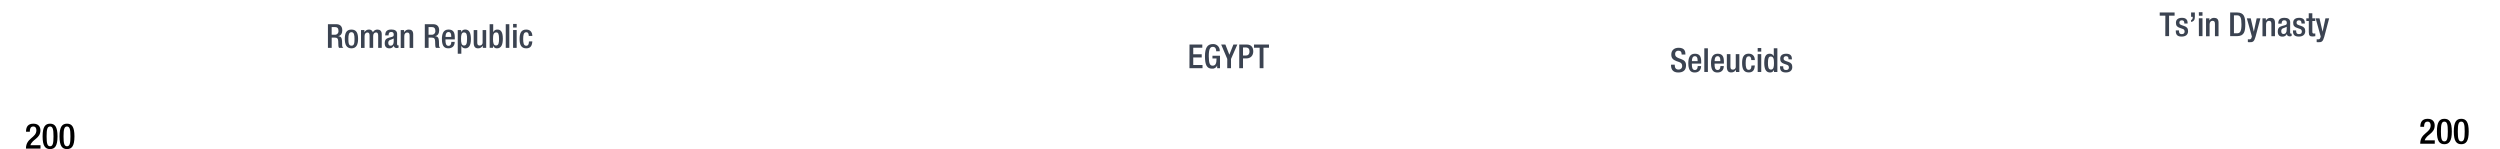
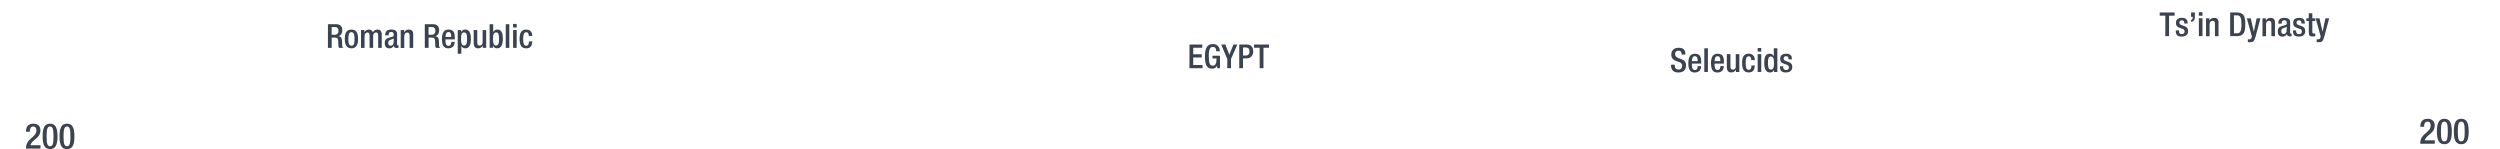
<svg xmlns="http://www.w3.org/2000/svg" viewBox="0 0 1847.91 110">
  <g id="YEARS">
    <g id="Right">
-       <path d="M1799.69,106.23h-10.76c0-8,7.72-7.83,7.72-13.55,0-1.53-.65-2.78-2.29-2.78-2.21,0-2.57,2-2.57,3.85H1789c0-3.64,1.51-5.93,5.44-5.93,3.74,0,5.2,2.24,5.2,4.92,0,6.11-6,6.47-7.39,11h7.46Z" />
-       <path d="M1806.79,87.82c3.54,0,5.51,2.21,5.51,9.39s-2,9.38-5.51,9.38-5.51-2.21-5.51-9.38S1803.26,87.82,1806.79,87.82Zm0,16.69c2,0,2.55-2,2.55-7.3s-.55-7.31-2.55-7.31-2.55,2-2.55,7.31S1804.79,104.51,1806.79,104.51Z" />
-       <path d="M1819.27,87.82c3.54,0,5.51,2.21,5.51,9.39s-2,9.38-5.51,9.38-5.51-2.21-5.51-9.38S1815.73,87.82,1819.27,87.82Zm0,16.69c2,0,2.55-2,2.55-7.3s-.55-7.31-2.55-7.31-2.55,2-2.55,7.31S1817.27,104.51,1819.27,104.51Z" />
+       <path d="M1799.69,106.23h-10.76c0-8,7.72-7.83,7.72-13.55,0-1.53-.65-2.78-2.29-2.78-2.21,0-2.57,2-2.57,3.85H1789c0-3.64,1.51-5.93,5.44-5.93,3.74,0,5.2,2.24,5.2,4.92,0,6.11-6,6.47-7.39,11h7.46Z" fill="#3b4351" />
+       <path d="M1806.79,87.82c3.54,0,5.51,2.21,5.51,9.39s-2,9.38-5.51,9.38-5.51-2.21-5.51-9.38S1803.26,87.82,1806.79,87.82Zm0,16.69c2,0,2.55-2,2.55-7.3s-.55-7.31-2.55-7.31-2.55,2-2.55,7.31S1804.79,104.51,1806.79,104.51Z" fill="#3b4351" />
+       <path d="M1819.27,87.82c3.54,0,5.51,2.21,5.51,9.39s-2,9.38-5.51,9.38-5.51-2.21-5.51-9.38S1815.73,87.82,1819.27,87.82Zm0,16.69c2,0,2.55-2,2.55-7.3s-.55-7.31-2.55-7.31-2.55,2-2.55,7.31S1817.27,104.51,1819.27,104.51Z" fill="#3b4351" />
    </g>
    <g id="left">
-       <path d="M29.94,109.83H19.18c0-8,7.72-7.83,7.72-13.55,0-1.53-.65-2.78-2.29-2.78-2.21,0-2.57,2-2.57,3.85H19.23c0-3.64,1.51-5.93,5.44-5.93,3.74,0,5.2,2.23,5.2,4.91,0,6.11-6,6.48-7.39,11h7.46Z" />
-       <path d="M37,91.42c3.54,0,5.51,2.21,5.51,9.39s-2,9.38-5.51,9.38-5.51-2.21-5.51-9.38S33.51,91.42,37,91.42Zm0,16.69c2,0,2.55-2,2.55-7.3S39,93.5,37,93.5s-2.55,2-2.55,7.31S35,108.11,37,108.11Z" />
-       <path d="M49.52,91.42c3.54,0,5.51,2.21,5.51,9.39s-2,9.38-5.51,9.38S44,108,44,100.81,46,91.42,49.52,91.42Zm0,16.69c2,0,2.55-2,2.55-7.3s-.55-7.31-2.55-7.31-2.55,2-2.55,7.31S47.52,108.11,49.52,108.11Z" />
+       <path d="M29.94,109.83H19.18c0-8,7.72-7.83,7.72-13.55,0-1.53-.65-2.78-2.29-2.78-2.21,0-2.57,2-2.57,3.85H19.23c0-3.64,1.51-5.93,5.44-5.93,3.74,0,5.2,2.23,5.2,4.91,0,6.11-6,6.48-7.39,11h7.46Z" fill="#3b4351" />
+       <path d="M37,91.42c3.54,0,5.51,2.21,5.51,9.39s-2,9.38-5.51,9.38-5.51-2.21-5.51-9.38S33.51,91.42,37,91.42Zm0,16.69c2,0,2.55-2,2.55-7.3S39,93.5,37,93.5s-2.55,2-2.55,7.31S35,108.11,37,108.11Z" fill="#3b4351" />
+       <path d="M49.52,91.42c3.54,0,5.51,2.21,5.51,9.39s-2,9.38-5.51,9.38S44,108,44,100.81,46,91.42,49.52,91.42Zm0,16.69c2,0,2.55-2,2.55-7.3s-.55-7.31-2.55-7.31-2.55,2-2.55,7.31S47.52,108.11,49.52,108.11Z" fill="#3b4351" />
    </g>
  </g>
  <g id="Text">
    <g id="Romans">
      <path d="M242.39,17.88h6.17c2.45,0,4.44,1.25,4.44,4.51,0,2.26-1,4-2.92,4.29v.05c1.76.17,2.65,1.13,2.74,3.58,0,1.15,0,2.5.1,3.55a1.92,1.92,0,0,0,.84,1.52h-3.17a3,3,0,0,1-.46-1.54c0-.52-.07-1.06-.07-1.57s0-1.1-.05-1.74c-.08-1.91-.67-2.74-2.55-2.74h-2.28v7.59h-2.79Zm5,7.8a2.58,2.58,0,0,0,2.79-2.85c0-1.86-.78-2.84-2.64-2.84h-2.38v5.69Z" fill="#3b4351" />
      <path d="M254.86,28.79c0-4.12,1.07-6.94,4.9-6.94s4.92,2.82,4.92,6.94-1.27,6.94-4.92,6.94S254.86,32.91,254.86,28.79Zm4.9,5c1.93,0,2.28-1.61,2.28-5,0-2.92-.35-5-2.28-5s-2.26,2.05-2.26,5C257.5,32.15,257.87,33.76,259.76,33.76Z" fill="#3b4351" />
      <path d="M266.84,22.2h2.5v1.54h.07a3.7,3.7,0,0,1,3.16-1.89,2.86,2.86,0,0,1,3.06,2,3.61,3.61,0,0,1,3.34-2c1.86,0,3.21,1,3.21,3.51v10h-2.65v-9c0-1.74-.51-2.38-1.59-2.38s-2.11.84-2.11,2.58v8.84h-2.65v-9c0-1.74-.51-2.38-1.61-2.38s-2.09.86-2.09,2.58v8.84h-2.64Z" fill="#3b4351" />
      <path d="M293.49,32.64c0,.49.3.93.69.93a1.18,1.18,0,0,0,.44-.07v1.71a2.83,2.83,0,0,1-1.3.32c-1.17,0-2.15-.47-2.23-1.74h0a3.4,3.4,0,0,1-3.28,1.94c-2.13,0-3.43-1.16-3.43-3.71,0-2.94,1.3-3.55,3.06-4.14l2.06-.56c1-.27,1.54-.54,1.54-1.69s-.41-2-1.81-2c-1.76,0-2,1.25-2,2.52h-2.5c0-2.82,1.15-4.34,4.63-4.34,2.33,0,4.19.91,4.19,3.24ZM291,28.42a20,20,0,0,1-2.94,1.23A2.16,2.16,0,0,0,287,31.78c0,1.1.53,2,1.64,2,1.59,0,2.37-1.17,2.37-3.13Z" fill="#3b4351" />
      <path d="M296.19,22.2h2.5v1.54h.07a3.79,3.79,0,0,1,3.38-1.89c2,0,3.28.91,3.28,3.58v10h-2.64v-9c0-1.76-.47-2.38-1.84-2.38-1.08,0-2.11.81-2.11,2.58v8.84h-2.64Z" fill="#3b4351" />
      <path d="M314,17.88h6.18c2.45,0,4.43,1.25,4.43,4.51,0,2.26-1,4-2.91,4.29v.05c1.76.17,2.64,1.13,2.74,3.58,0,1.15,0,2.5.1,3.55a1.89,1.89,0,0,0,.83,1.52h-3.16a2.93,2.93,0,0,1-.46-1.54c0-.52-.08-1.06-.08-1.57s0-1.1-.05-1.74c-.07-1.91-.66-2.74-2.55-2.74h-2.27v7.59H314Zm5,7.8a2.58,2.58,0,0,0,2.79-2.85c0-1.86-.78-2.84-2.65-2.84h-2.37v5.69Z" fill="#3b4351" />
      <path d="M329.29,29.13v.76c0,1.77.22,4,2.2,4s2.11-2.13,2.11-2.94h2.5c0,3-1.77,4.76-4.63,4.76-2.16,0-4.83-.64-4.83-6.74,0-3.46.76-7.14,4.88-7.14,3.67,0,4.65,2.23,4.65,5.89v1.39Zm4.24-1.81v-.71c0-1.67-.54-2.94-2-2.94-1.67,0-2.2,1.66-2.2,3.38v.27Z" fill="#3b4351" />
      <path d="M344,35.73a3,3,0,0,1-3-1.89H341V39.7h-2.65V22.2h2.5v1.62h0a3.11,3.11,0,0,1,3-2c3,0,4.24,2.58,4.24,7.11C348.1,34.5,345.87,35.73,344,35.73Zm-1-11.77c-1.81,0-2.23,1.84-2.23,4.68,0,3.16.39,5,2.25,5,1.5,0,2.21-1.13,2.21-4.78C345.31,25.85,344.94,24,343.08,24Z" fill="#3b4351" />
      <path d="M356.87,33.84h-.07a3.79,3.79,0,0,1-3.38,1.89c-2,0-3.29-.91-3.29-4.32V22.2h2.65v9.46c0,1.47.64,2,1.79,2a2.06,2.06,0,0,0,2.16-2.21V22.2h2.64V35.38h-2.5Z" fill="#3b4351" />
      <path d="M361.92,17.88h2.64v5.86h.05a3.06,3.06,0,0,1,3-1.89c2,0,4.07.91,4.07,6.77,0,4.53-1.25,7.11-4.31,7.11a2.82,2.82,0,0,1-2.89-2h-.05v1.62h-2.5Zm4.73,15.74c1.86,0,2.23-1.89,2.23-4.88,0-3.55-.57-4.78-2.06-4.78-2.06,0-2.4,1.82-2.4,5C364.42,31.78,364.83,33.62,366.65,33.62Z" fill="#3b4351" />
      <path d="M373.83,17.88h2.64v17.5h-2.64Z" fill="#3b4351" />
      <path d="M379.26,17.69h2.65v2.65h-2.65Zm0,4.51h2.65V35.38h-2.65Z" fill="#3b4351" />
      <path d="M393.48,30.58c-.2,3.16-1.23,5.15-4.51,5.15-3.83,0-4.91-2.82-4.91-6.94s1.08-6.94,4.91-6.94,4.53,3.12,4.53,4.73h-2.65c0-1.22-.32-2.84-1.88-2.76-1.89,0-2.26,2.05-2.26,5s.37,5,2.26,5c1.47,0,2-1.2,2-3.18Z" fill="#3b4351" />
    </g>
    <g id="Chinese">
      <path d="M1600.56,11.58h-4.17V9.22h11v2.36h-4.09V26.72h-2.79Z" fill="#3b4351" />
      <path d="M1614.55,17.39V17c0-1-.37-2-1.74-2-1.06,0-1.89.46-1.89,1.71,0,1.06.47,1.45,1.86,1.94l1.69.59c2,.66,2.87,1.71,2.87,3.8,0,2.81-2.08,4-4.73,4-3.33,0-4.34-1.54-4.34-4.09v-.49h2.36v.42c0,1.54.51,2.35,2,2.35s2.16-.73,2.16-1.93a1.91,1.91,0,0,0-1.45-1.94l-2.15-.76c-2-.66-2.82-1.69-2.82-3.8,0-2.47,1.76-3.63,4.51-3.63,3.36,0,4.12,2,4.12,3.61v.59Z" fill="#3b4351" />
      <path d="M1619.57,9.22h2.79v3.24c0,2-.63,3.36-2.79,3.77V14.81c.76-.19,1.22-.9,1.22-2v-.37h-1.22Z" fill="#3b4351" />
      <path d="M1625.3,9H1628v2.65h-2.65Zm0,4.51H1628V26.72h-2.65Z" fill="#3b4351" />
      <path d="M1630.62,13.54h2.5v1.54h.07a3.79,3.79,0,0,1,3.38-1.89c2,0,3.29.91,3.29,3.58v10h-2.65v-9c0-1.76-.47-2.38-1.84-2.38-1.08,0-2.11.81-2.11,2.58v8.84h-2.64Z" fill="#3b4351" />
      <path d="M1648.45,9.22h5c5.49,0,6.17,3.58,6.17,8.75s-.68,8.75-6.17,8.75h-5Zm2.8,15.39h2.3c2.3,0,3.26-1.51,3.26-6.64,0-4.92-.83-6.64-3.26-6.64h-2.3Z" fill="#3b4351" />
      <path d="M1663.67,13.54l2.28,9.9h0l2.1-9.9h2.77l-3.62,13.67c-1.06,3.6-1.87,4.09-4.61,4a4.76,4.76,0,0,1-1.06-.1V29a3.65,3.65,0,0,0,.86.09c.91,0,1.5-.17,1.79-1l.34-1.07-3.74-13.48Z" fill="#3b4351" />
      <path d="M1672.34,13.54h2.5v1.54h.07a3.81,3.81,0,0,1,3.39-1.89c2,0,3.28.91,3.28,3.58v10h-2.65v-9c0-1.76-.46-2.38-1.84-2.38-1.07,0-2.1.81-2.1,2.58v8.84h-2.65Z" fill="#3b4351" />
      <path d="M1692.77,24c0,.49.3.93.69.93a1,1,0,0,0,.44-.08v1.72a2.83,2.83,0,0,1-1.3.32c-1.17,0-2.15-.47-2.23-1.74h0a3.39,3.39,0,0,1-3.28,1.93c-2.13,0-3.43-1.15-3.43-3.7,0-2.94,1.3-3.55,3.06-4.14l2.06-.56c1-.27,1.55-.54,1.55-1.69s-.42-2-1.82-2c-1.76,0-2,1.25-2,2.52H1684c0-2.82,1.15-4.34,4.63-4.34,2.33,0,4.19.91,4.19,3.24Zm-2.49-4.22a20.62,20.62,0,0,1-3,1.23,2.18,2.18,0,0,0-1.07,2.13c0,1.1.54,2,1.64,2,1.59,0,2.38-1.17,2.38-3.13Z" fill="#3b4351" />
      <path d="M1701.15,17.39V17c0-1-.36-2-1.74-2-1.05,0-1.88.46-1.88,1.71,0,1.06.46,1.45,1.86,1.94l1.69.59c2,.66,2.87,1.71,2.87,3.8,0,2.81-2.09,4-4.73,4-3.34,0-4.34-1.54-4.34-4.09v-.49h2.35v.42c0,1.54.52,2.35,2.06,2.35s2.16-.73,2.16-1.93a1.91,1.91,0,0,0-1.45-1.94l-2.15-.76c-2-.66-2.82-1.69-2.82-3.8,0-2.47,1.76-3.63,4.51-3.63,3.35,0,4.11,2,4.11,3.61v.59Z" fill="#3b4351" />
      <path d="M1704.73,13.54h1.81V9.79h2.65v3.75h2.16v2h-2.16v7.86c0,1.06.29,1.4,1.2,1.4a5.1,5.1,0,0,0,1-.07v2a8.58,8.58,0,0,1-2.14.22c-1.76,0-2.67-.52-2.67-3.19V15.5h-1.81Z" fill="#3b4351" />
      <path d="M1714.48,13.54l2.28,9.9h0l2.11-9.9h2.76l-3.62,13.67c-1.06,3.6-1.86,4.09-4.61,4a4.67,4.67,0,0,1-1-.1V29a3.54,3.54,0,0,0,.86.09c.9,0,1.49-.17,1.78-1l.35-1.07-3.75-13.48Z" fill="#3b4351" />
    </g>
    <g id="Seleucids">
      <path d="M1237.91,47.78v.44c0,2.13.95,3.21,2.87,3.21a2.5,2.5,0,0,0,2.64-2.55c0-1.84-.93-2.64-2.5-3.11l-1.91-.66c-2.55-1-3.65-2.31-3.65-4.8,0-3.19,2.18-5,5.44-5,4.49,0,5,2.8,5,4.61v.39H1243V40c0-1.6-.69-2.53-2.45-2.53a2.24,2.24,0,0,0-2.36,2.53c0,1.49.76,2.25,2.63,3l1.88.69c2.48.88,3.56,2.2,3.56,4.63,0,3.72-2.26,5.27-5.79,5.27-4.33,0-5.31-2.89-5.31-5.34v-.42Z" fill="#3b4351" />
      <path d="M1250.58,47v.76c0,1.76.22,4,2.2,4s2.11-2.13,2.11-2.94h2.5c0,3-1.77,4.76-4.63,4.76-2.16,0-4.83-.64-4.83-6.74,0-3.46.76-7.13,4.88-7.13,3.67,0,4.65,2.23,4.65,5.88V47Zm4.23-1.82v-.71c0-1.66-.53-2.94-2-2.94-1.67,0-2.2,1.67-2.2,3.38v.27Z" fill="#3b4351" />
      <path d="M1259.76,35.7h2.65V53.2h-2.65Z" fill="#3b4351" />
      <path d="M1267.36,47v.76c0,1.76.22,4,2.2,4s2.11-2.13,2.11-2.94h2.5c0,3-1.76,4.76-4.63,4.76-2.16,0-4.83-.64-4.83-6.74,0-3.46.76-7.13,4.88-7.13,3.67,0,4.65,2.23,4.65,5.88V47Zm4.24-1.82v-.71c0-1.66-.54-2.94-2-2.94-1.66,0-2.2,1.67-2.2,3.38v.27Z" fill="#3b4351" />
      <path d="M1283.16,51.65h-.07a3.77,3.77,0,0,1-3.38,1.89c-2,0-3.29-.91-3.29-4.31V40h2.65v9.46c0,1.47.64,2,1.79,2a2,2,0,0,0,2.15-2.2V40h2.65V53.2h-2.5Z" fill="#3b4351" />
      <path d="M1297.1,48.39c-.2,3.16-1.22,5.15-4.51,5.15-3.82,0-4.9-2.82-4.9-6.94s1.08-6.93,4.9-6.93,4.54,3.11,4.54,4.73h-2.65c0-1.23-.32-2.85-1.89-2.77-1.88,0-2.25,2.06-2.25,5s.37,5,2.25,5c1.47,0,2-1.2,2-3.19Z" fill="#3b4351" />
      <path d="M1299.21,35.5h2.64v2.65h-2.64Zm0,4.51h2.64V53.2h-2.64Z" fill="#3b4351" />
      <path d="M1311.26,51.58h0a2.82,2.82,0,0,1-2.89,2c-3.06,0-4.31-2.6-4.31-7.11,0-5.86,2.06-6.76,4.06-6.76a3,3,0,0,1,3,1.88h0V35.7h2.65V53.2h-2.5Zm-2.4-9.8c-1.5,0-2.06,1.22-2.06,4.77,0,3,.37,4.88,2.23,4.88s2.23-1.84,2.23-4.68C1311.26,43.59,1310.92,41.78,1308.86,41.78Z" fill="#3b4351" />
      <path d="M1322,43.86v-.34c0-1.06-.37-2-1.74-2-1,0-1.89.47-1.89,1.72,0,1,.47,1.44,1.87,1.93l1.69.59c2,.66,2.86,1.72,2.86,3.8,0,2.82-2.08,4-4.72,4-3.34,0-4.34-1.55-4.34-4.09V49h2.35v.41c0,1.55.51,2.35,2.06,2.35s2.16-.73,2.16-1.93a1.91,1.91,0,0,0-1.45-1.94l-2.16-.76c-2-.66-2.82-1.69-2.82-3.8,0-2.47,1.77-3.62,4.51-3.62,3.36,0,4.12,2,4.12,3.6v.59Z" fill="#3b4351" />
    </g>
    <g id="Egytians">
      <g id="large">
        <path d="M879.24,32.91h9.46v2.35H882v4.86h6.27v2.35H882v5.59h6.86v2.35h-9.66Z" fill="#3b4351" />
        <path d="M899.68,48.37h0a3.63,3.63,0,0,1-3.83,2.38c-3.82,0-5.19-2.84-5.19-9.09s1.76-9.09,5.81-9.09a4.76,4.76,0,0,1,5.12,5v.31h-2.65v-.41c0-1.3-.54-2.85-2.45-2.85s-3,1.33-3,6.92.93,7,2.82,7c2.13,0,2.92-1.52,2.92-5.34H896.2V41.19h5.58v9.22h-2.1Z" fill="#3b4351" />
        <path d="M907.15,43.57l-4.51-10.66h3.11l2.94,7.55,3-7.55h2.91l-4.68,10.66v6.84h-2.79Z" fill="#3b4351" />
        <path d="M916,32.91h5.53c3.36,0,4.83,2.11,4.83,5.1s-1.86,5.17-5.12,5.17h-2.45v7.23H916Zm2.79,8.16h2c1.49,0,2.79-.78,2.79-3,0-1.89-.76-3-3-3h-1.79Z" fill="#3b4351" />
        <path d="M931.08,35.26h-4.16V32.91H938v2.35h-4.09V50.41h-2.8Z" fill="#3b4351" />
      </g>
    </g>
  </g>
</svg>
